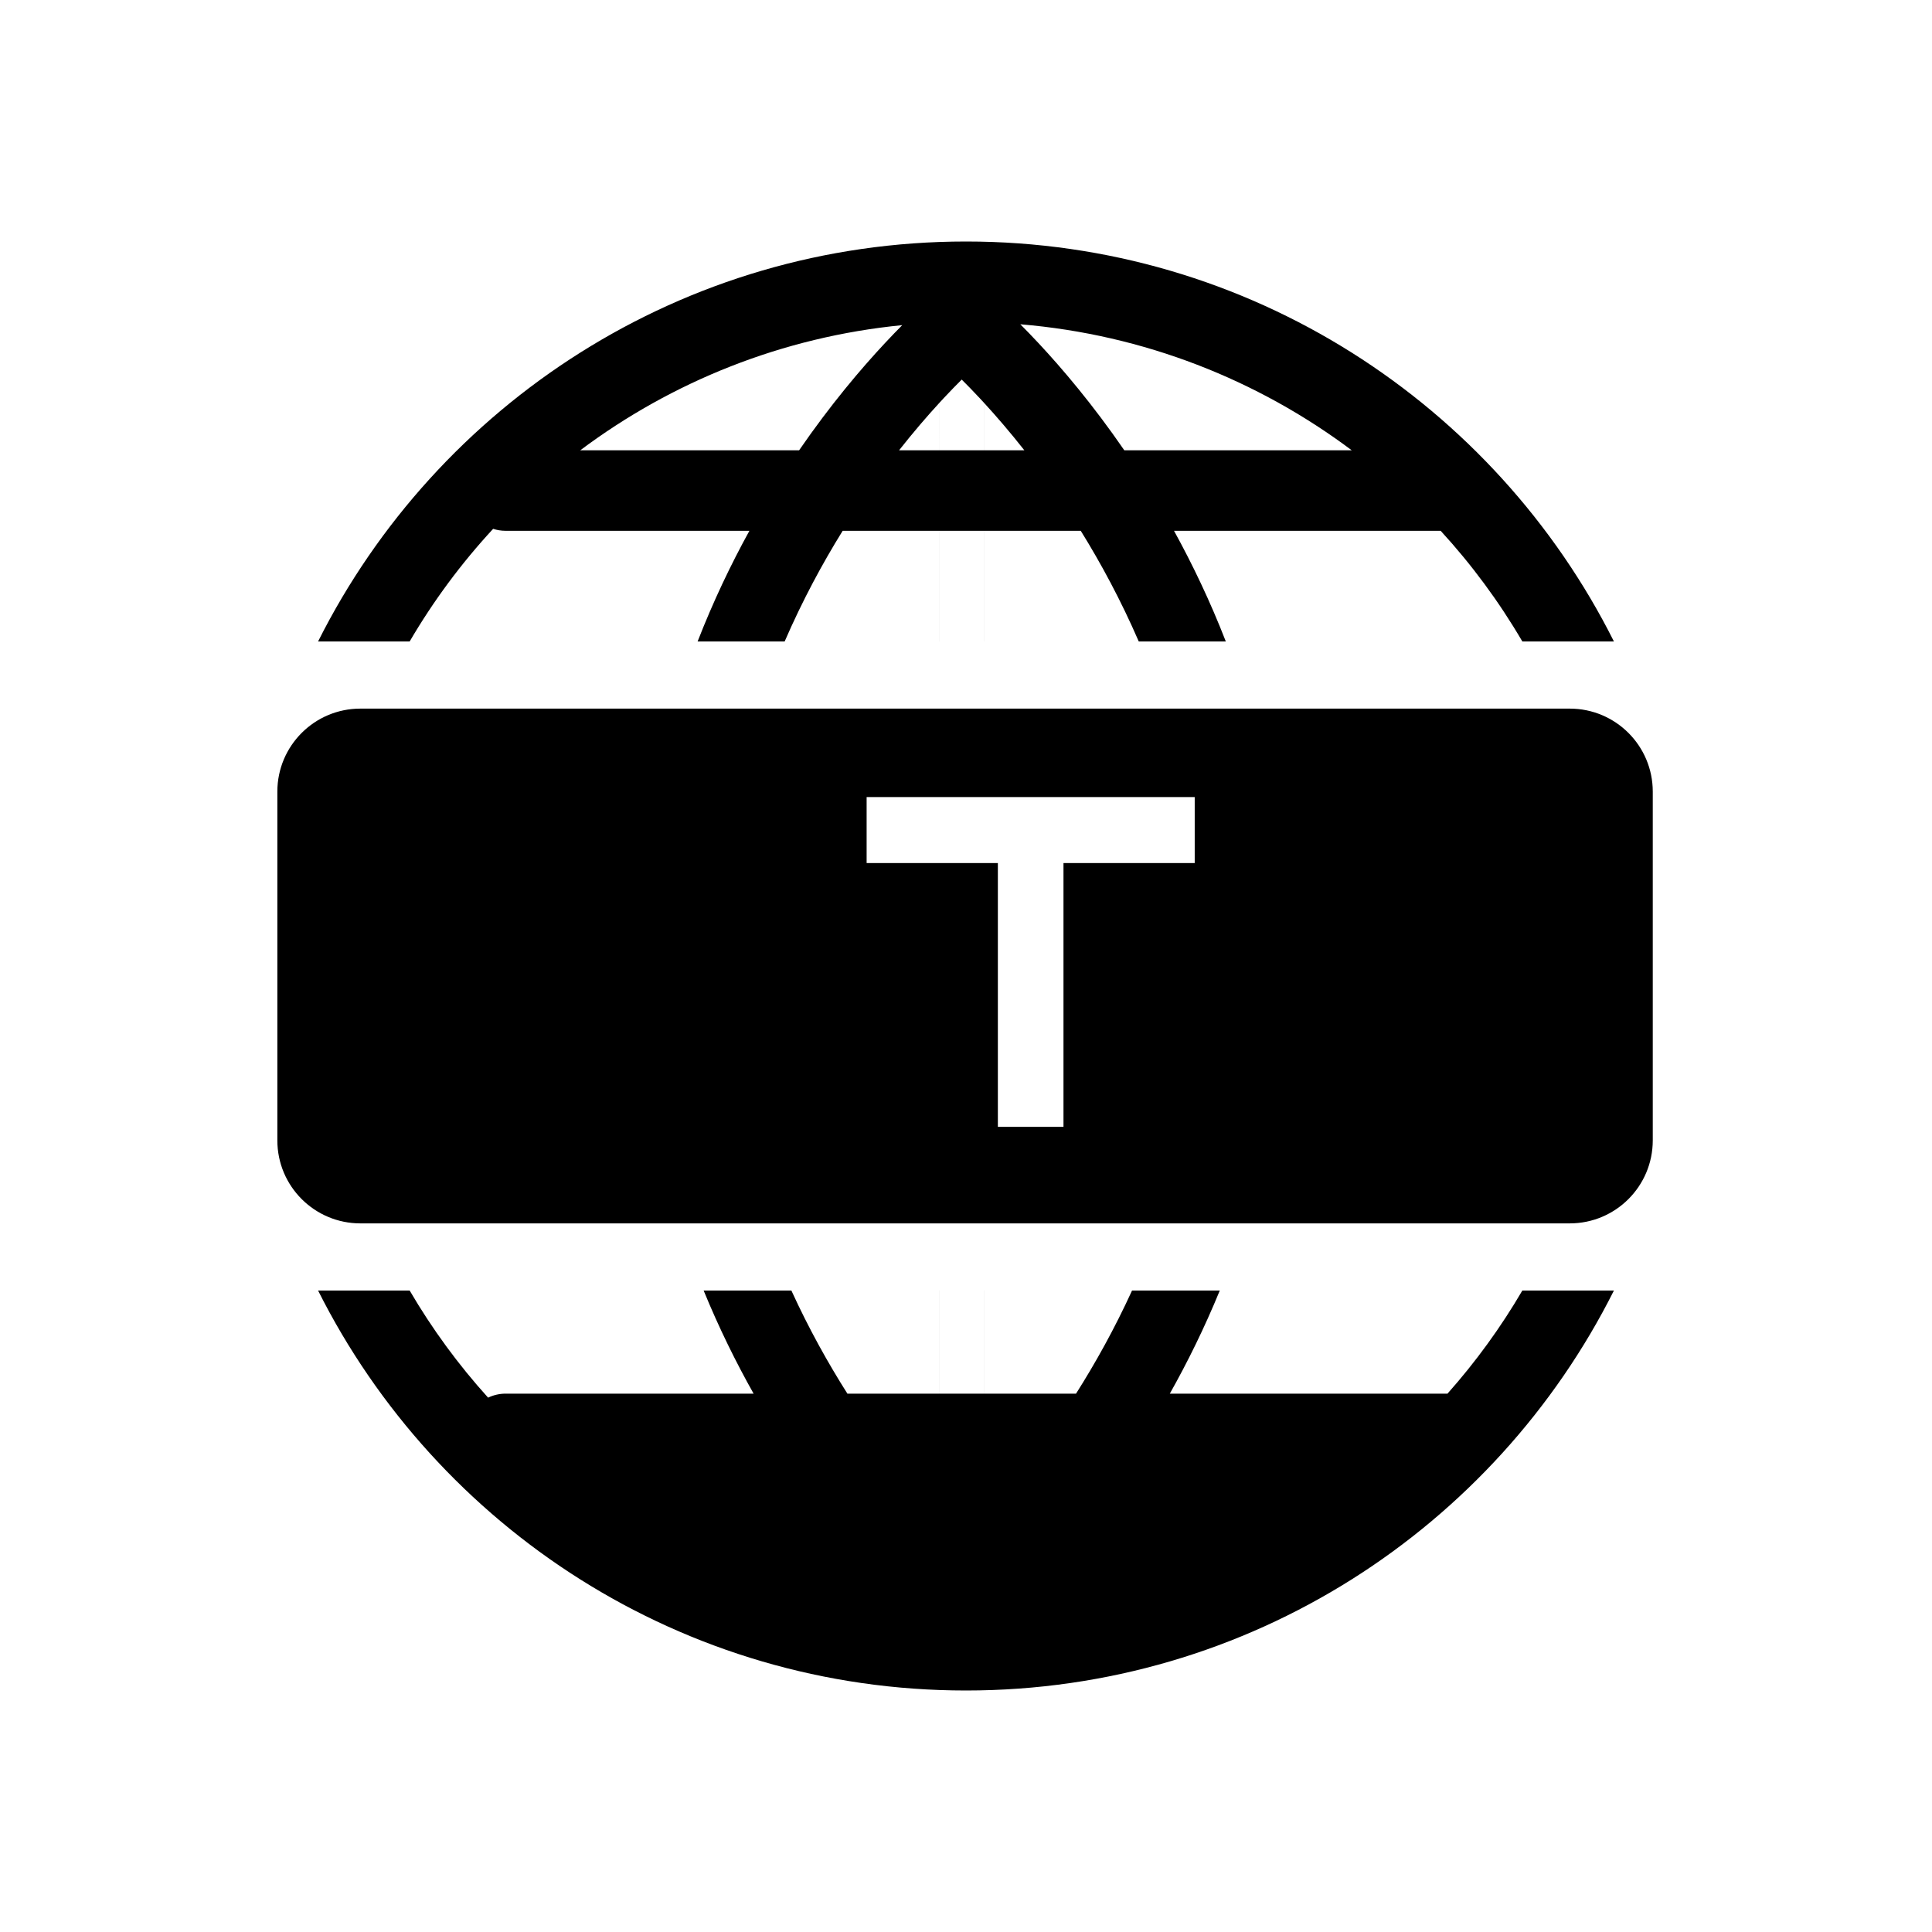
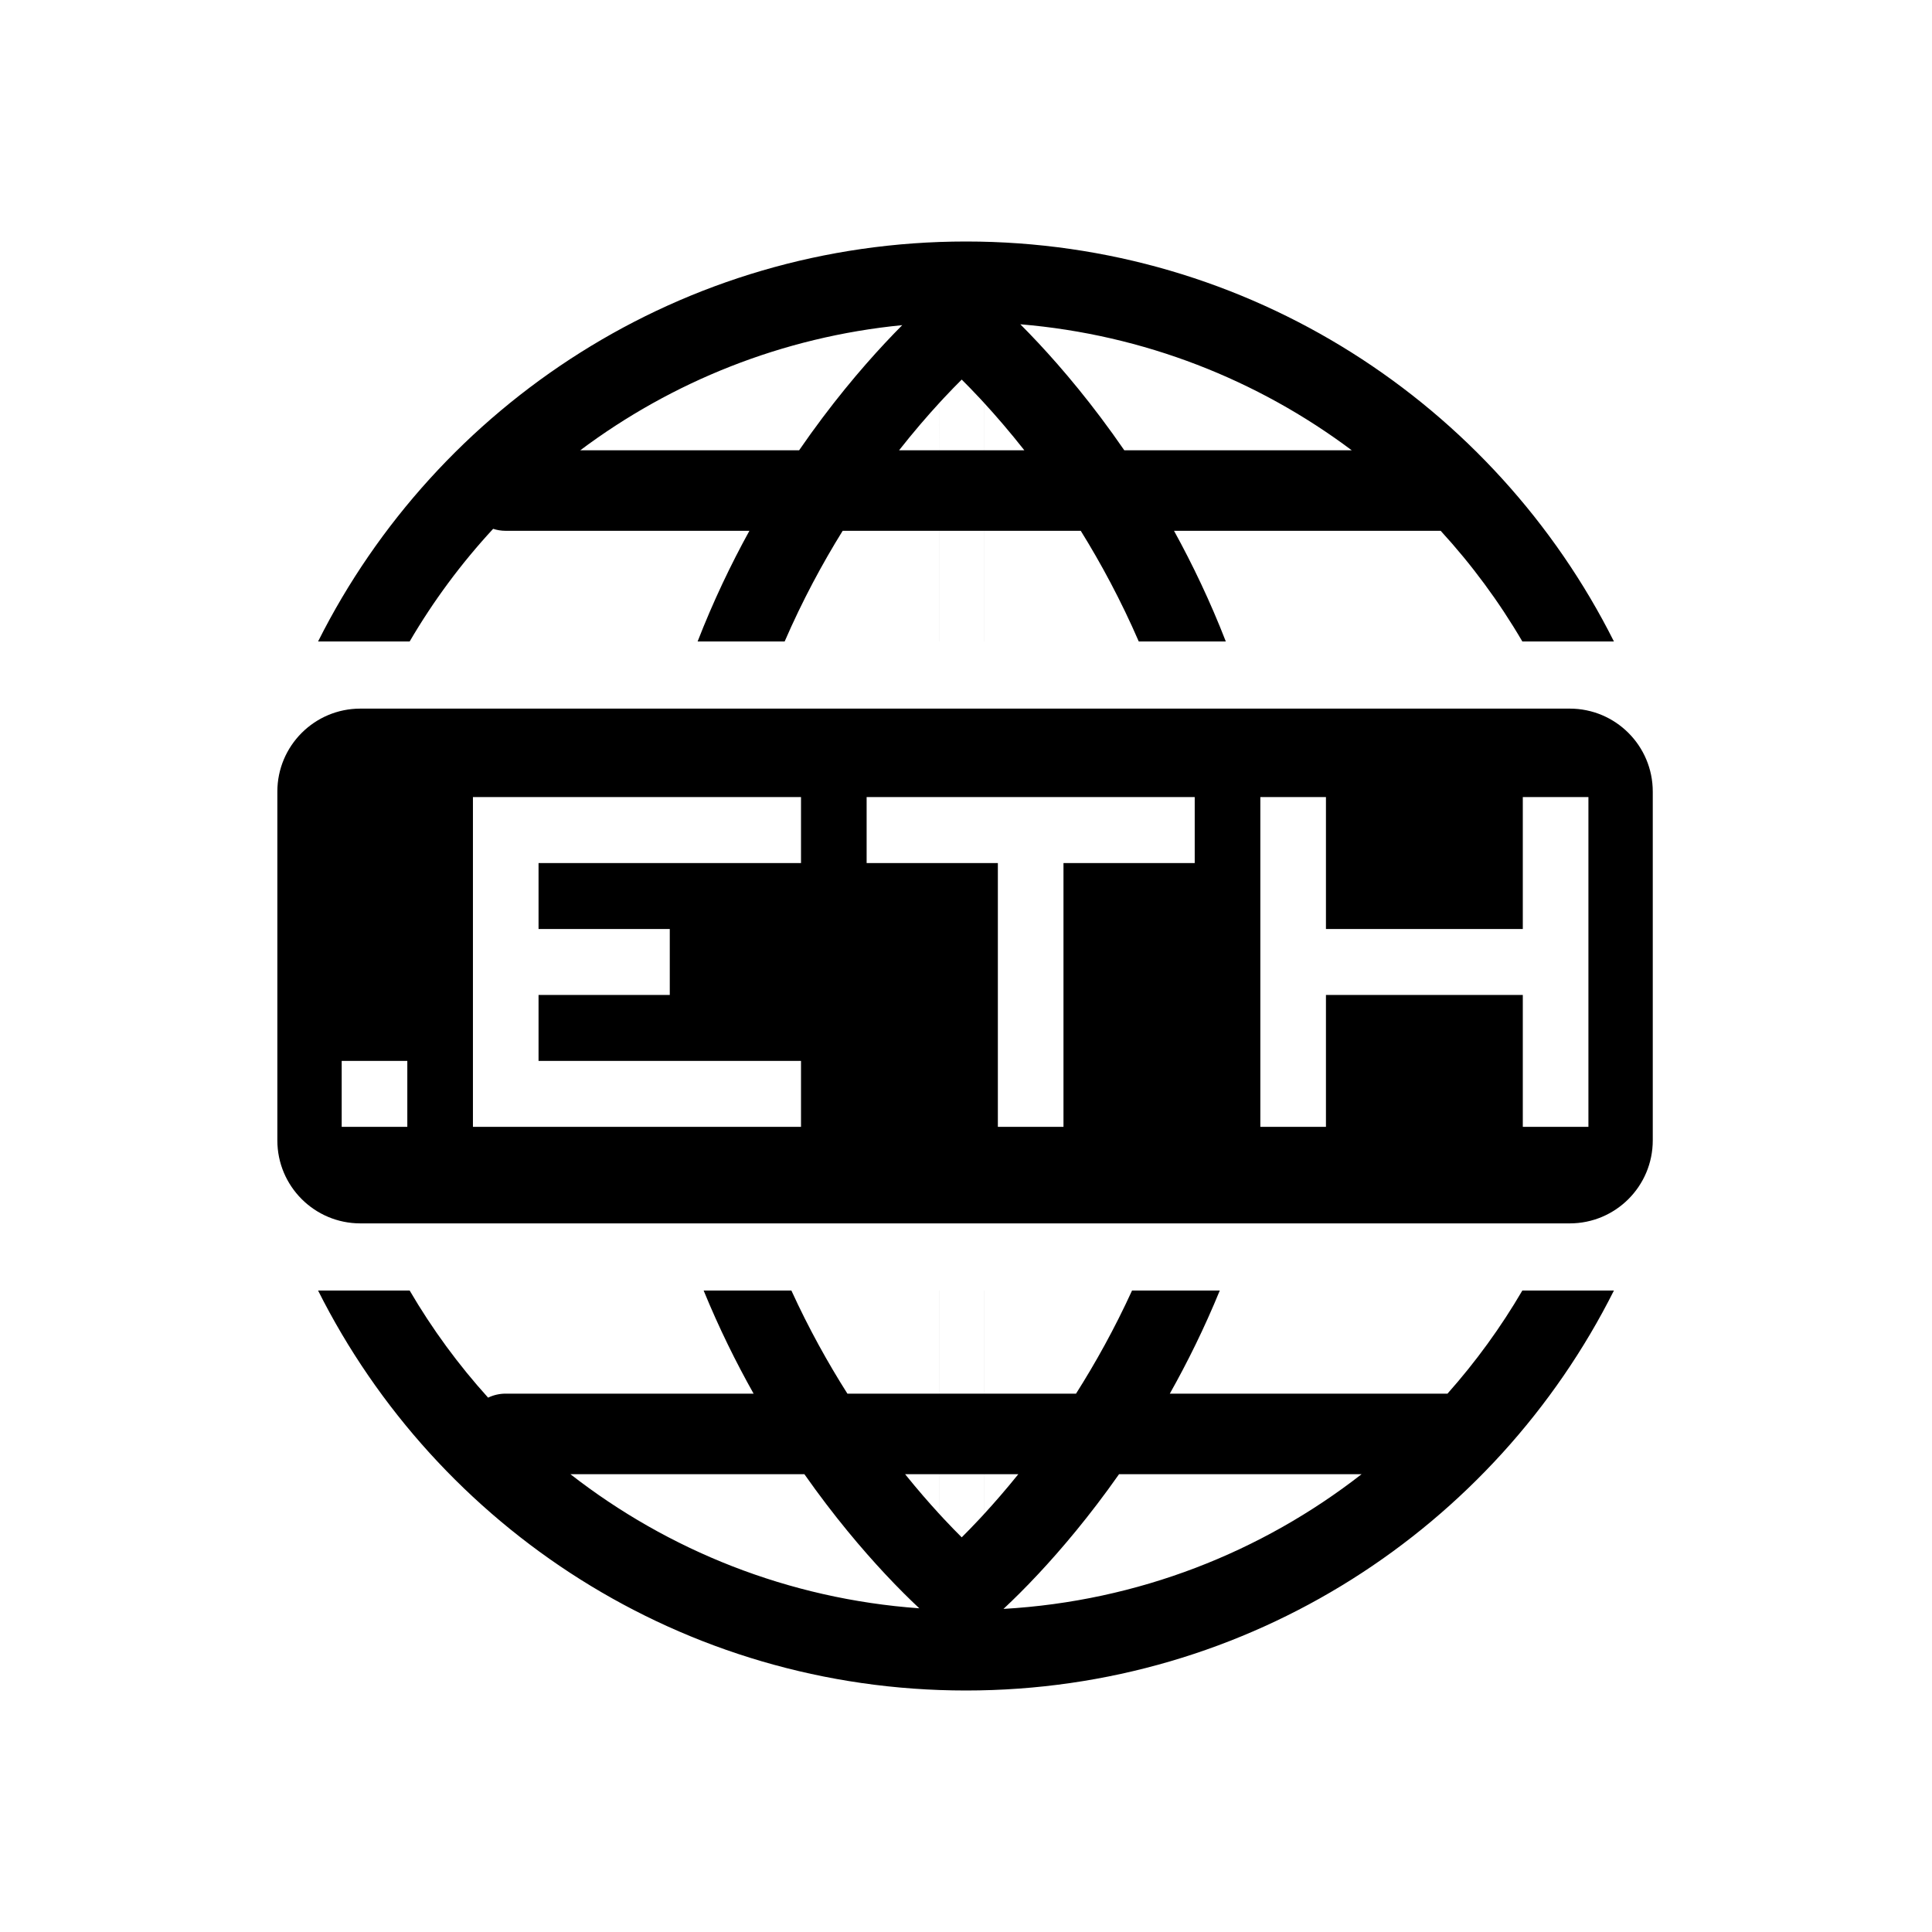
- <svg xmlns="http://www.w3.org/2000/svg" width="1em" height="1em" viewBox="0 0 256 256" fill="currentColor">
+ <svg xmlns="http://www.w3.org/2000/svg" fill="currentColor" viewBox="0 0 256 256" fill-rule="evenodd" clip-rule="evenodd" aria-hidden="true" height="1em" width="1em">
  <path d="M213.855 171C198.083 202.429 165.561 224 128 224C90.44 224 57.917 202.429 42.145 171H54.281C57.257 176.092 60.746 180.847 64.676 185.196C65.379 184.856 66.167 184.665 67 184.665H99.856C97.521 180.515 95.265 175.953 93.235 171H104.861C107.172 176.054 109.718 180.618 112.285 184.665H124.484L124.484 171H124.487L124.487 184.665H130.376L130.376 171H130.379L130.379 184.665H142.579C145.146 180.618 147.691 176.054 150.003 171H161.629C159.599 175.953 157.343 180.515 155.007 184.665H191.8C195.537 180.461 198.864 175.885 201.72 171H213.855ZM213.855 85C198.083 53.571 165.561 32 128 32C90.44 32 57.917 53.571 42.145 85H54.281C57.425 79.622 61.14 74.618 65.344 70.073C65.866 70.243 66.422 70.335 67 70.335H99.3C96.853 74.776 94.509 79.672 92.436 85H103.97C106.326 79.566 108.97 74.667 111.658 70.335H124.486L124.486 85H124.489L124.489 70.335H130.374L130.375 85H130.378L130.377 70.335H143.206C145.893 74.667 148.537 79.566 150.893 85H162.427C160.355 79.672 158.01 74.776 155.564 70.335H190.897C195.002 74.81 198.636 79.725 201.72 85H213.855ZM180.42 195.335C167.175 205.661 150.803 212.165 132.963 213.188L133.029 213.127C133.067 213.091 133.106 213.055 133.146 213.018C134.24 211.994 135.775 210.495 137.602 208.539C140.585 205.345 144.361 200.918 148.281 195.335H180.42ZM121.717 213.018L121.816 213.109C104.45 211.866 88.523 205.425 75.58 195.335H106.583C110.502 200.918 114.279 205.345 117.262 208.539C119.089 210.495 120.623 211.994 121.717 213.018ZM124.484 200.634C123.112 199.14 121.57 197.371 119.929 195.335H124.484L124.484 200.634ZM124.487 200.637L124.487 195.335H130.377L130.377 200.637C130.286 200.737 130.195 200.835 130.106 200.931C130.004 201.041 129.904 201.149 129.804 201.255C128.925 202.197 128.127 203.014 127.432 203.705C126.737 203.014 125.939 202.197 125.059 201.255C124.872 201.055 124.681 200.849 124.487 200.637ZM130.38 200.634L130.38 195.335H134.935C133.294 197.371 131.751 199.14 130.38 200.634ZM179.112 59.665H148.975C144.81 53.609 140.761 48.844 137.602 45.462C136.728 44.525 135.92 43.694 135.196 42.969C151.59 44.338 166.666 50.341 179.112 59.665ZM130.377 53.363C131.969 55.097 133.792 57.203 135.731 59.665H130.377L130.377 53.363ZM130.374 53.36L130.374 59.665H124.489L124.49 53.36C124.683 53.15 124.873 52.944 125.059 52.745C125.939 51.803 126.737 50.986 127.432 50.295C128.127 50.986 128.925 51.803 129.804 52.745C129.991 52.944 130.181 53.15 130.374 53.36ZM124.487 53.363L124.487 59.665H119.132C121.072 57.203 122.894 55.097 124.487 53.363ZM117.262 45.462C114.103 48.844 110.054 53.609 105.888 59.665H76.888C89.017 50.579 103.644 44.646 119.554 43.083C118.86 43.78 118.091 44.574 117.262 45.462Z" />
  <path d="M47.75 93.895C41.675 93.895 36.75 98.82 36.75 104.895V151.105C36.75 157.18 41.675 162.105 47.75 162.105H208C214.075 162.105 219 157.18 219 151.105V104.895C219 98.82 214.075 93.895 208 93.895H47.75ZM106.138 149.316V140.576H71.36V131.837H88.749V123.097H71.36V114.358H106.138V105.618H62.666V149.316H106.138ZM45.276 140.576V149.316H53.971V140.576H45.276ZM132.222 149.316V114.358H114.833V105.618H158.306V114.358H140.917V149.316H132.222ZM175.695 131.837H201.779V149.316H210.474V105.618H201.779V123.097H175.695V105.618H167.001V149.316H175.695V131.837Z" />
</svg>
